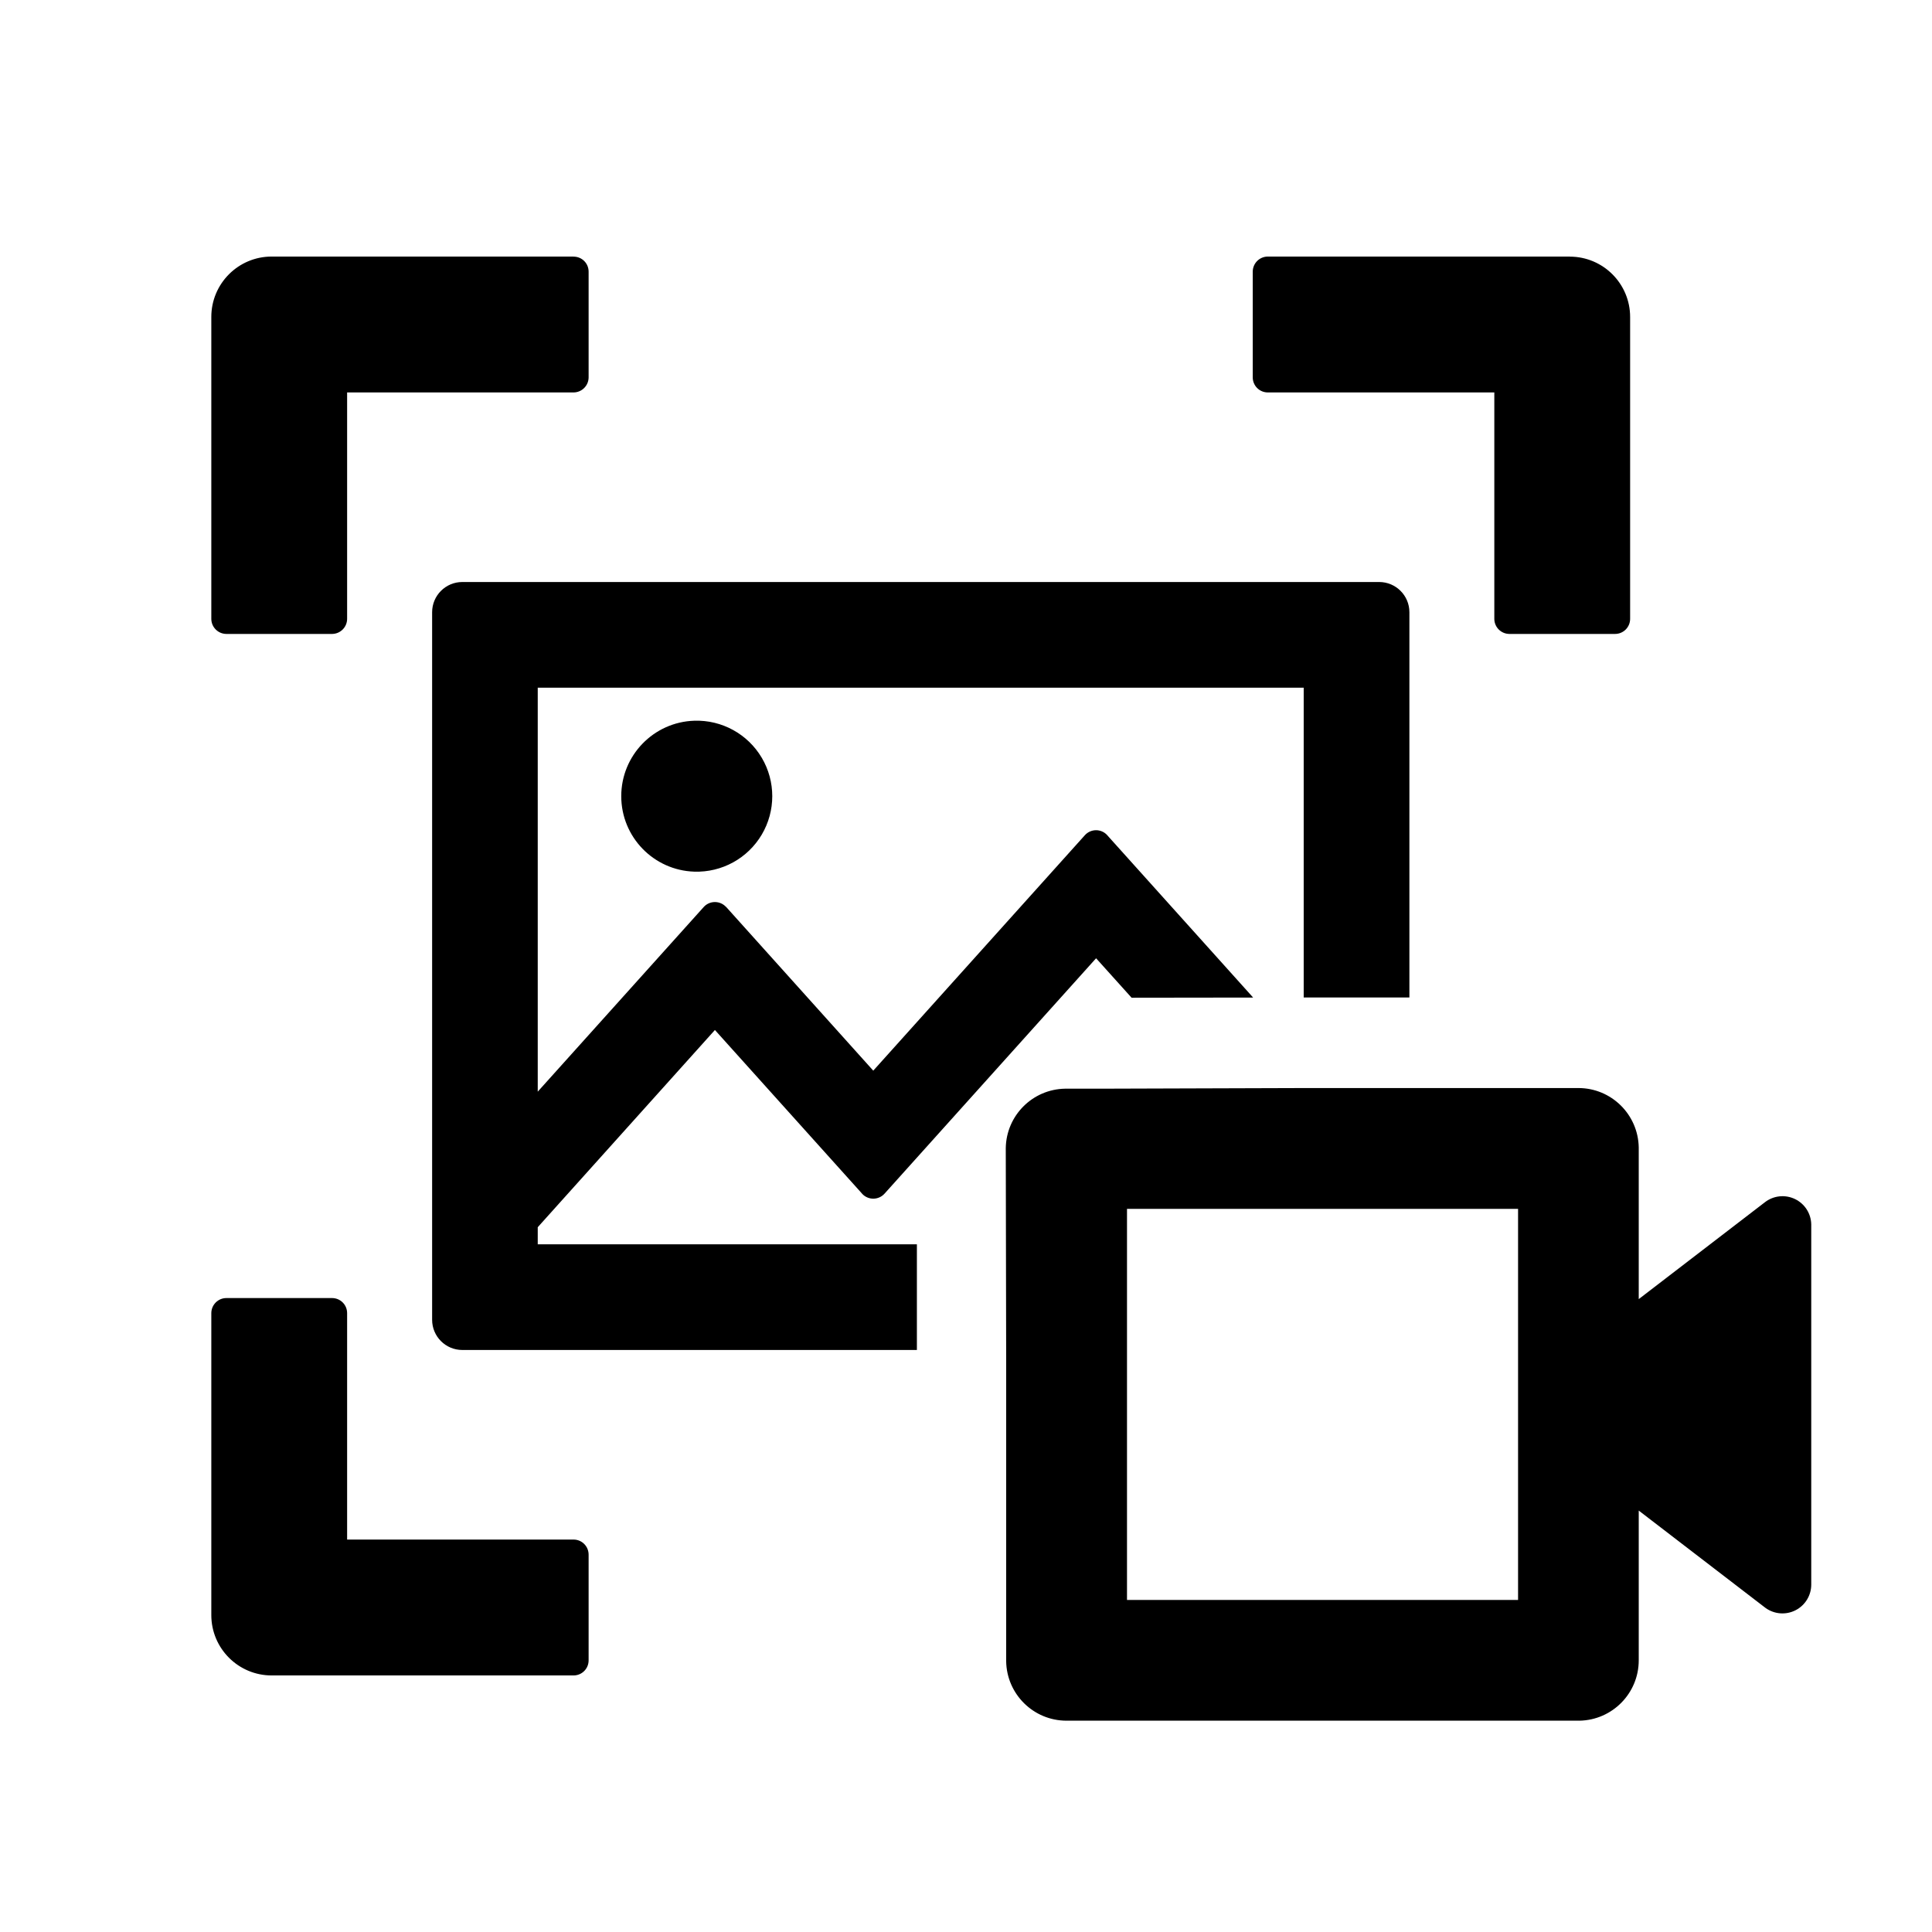
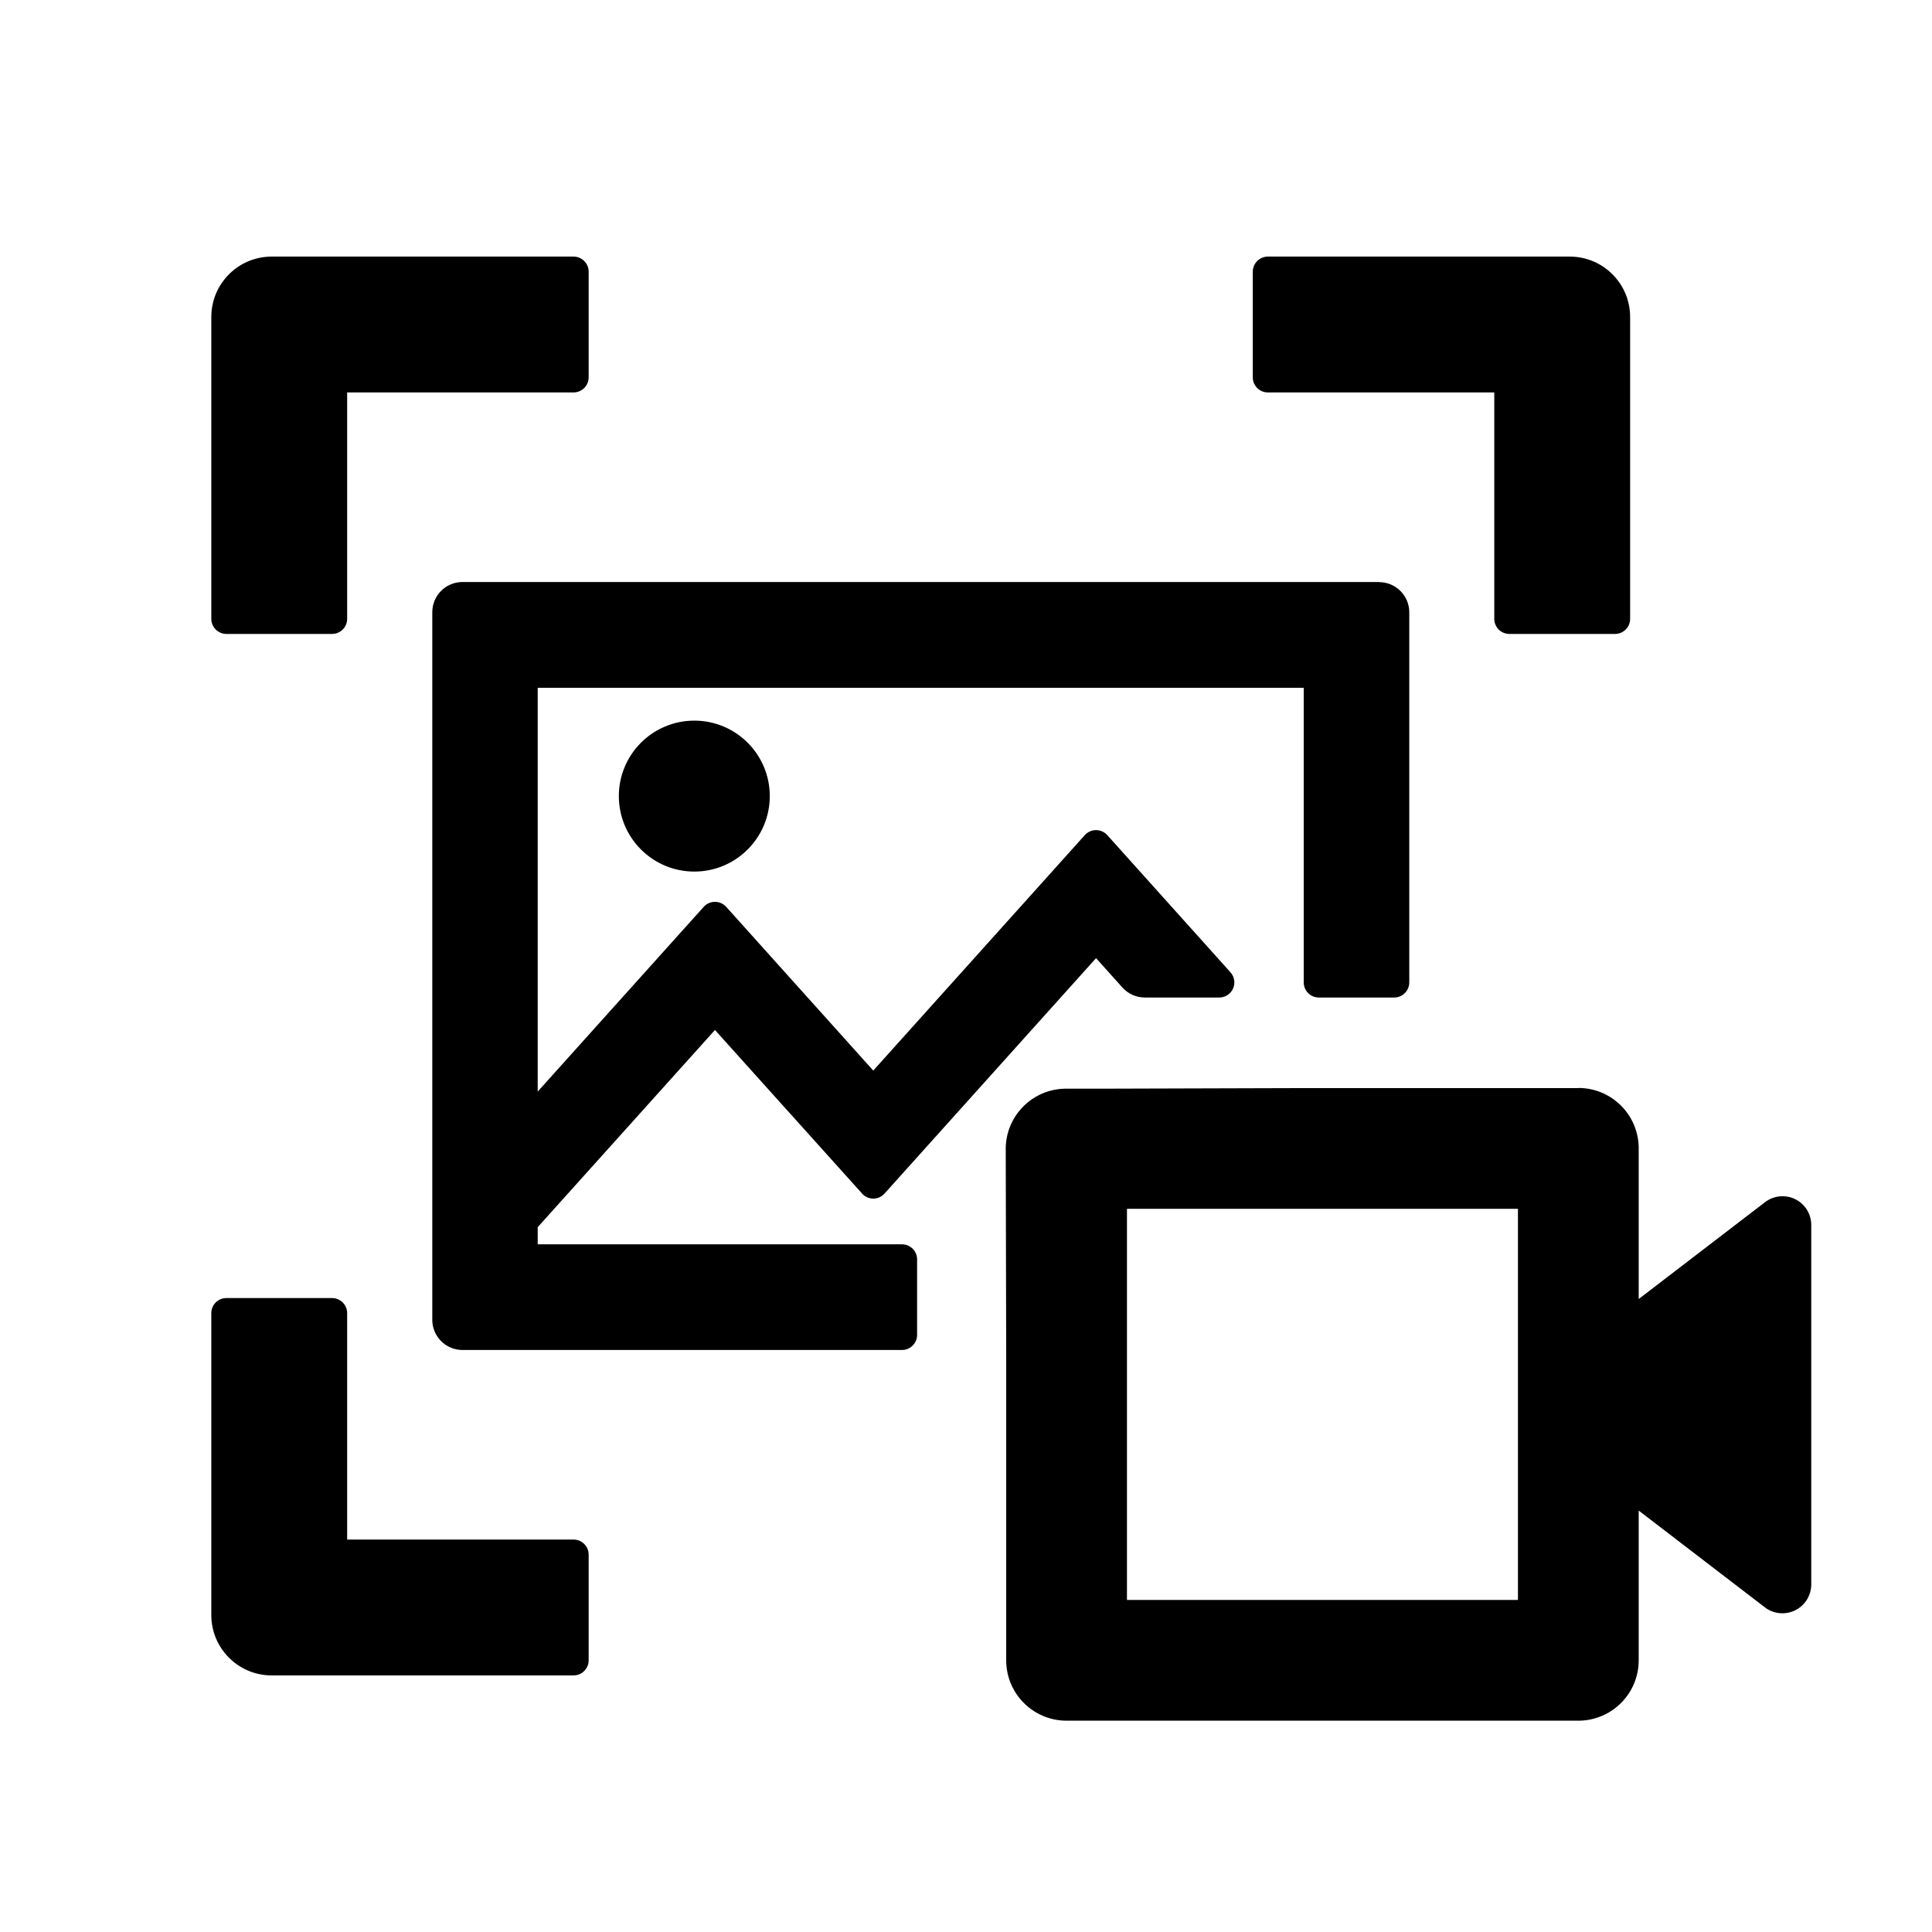
- <svg xmlns="http://www.w3.org/2000/svg" t="1675225239355" class="icon" viewBox="0 0 1024 1024" version="1.1" p-id="946" width="200" height="200">
-   <path d="M836.565 576.683c17.493 0 31.701 14.037 32 31.488V688.555l66.901-51.371a15.232 15.232 0 0 1 24.533 11.733v190.976a15.275 15.275 0 0 1-24.192 12.373l-0.341-0.256-66.901-51.371v79.36a32 32 0 0 1-31.445 32H565.291a32 32 0 0 1-32-31.488V720.256l-0.213-111.787a32 32 0 0 1 31.445-31.445h19.499l108.288-0.341h144.256zM176 688c4.437 0 7.979 3.584 7.979 7.979v120.021h120.021c4.437 0 7.979 3.584 7.979 8.021v55.979a7.979 7.979 0 0 1-7.979 8.021h-160a32 32 0 0 1-32-32v-160c0-4.437 3.584-8.021 7.979-8.021h56.021z m628.565-47.275H597.333v207.275h207.275v-207.275zM731.008 308.48c8.832 0 16 7.168 16 16v204.203h-56.021V364.501H285.013v214.101l87.979-97.877a7.979 7.979 0 0 1 0.427-0.427l0.171-0.171a8.021 8.021 0 0 1 11.093 0.427l0.213 0.171 77.952 86.741 112.128-124.757a7.979 7.979 0 0 1 11.733-0.213l0.171 0.213 77.312 86.016-64.427 0.085-18.816-20.907-112.128 124.757a8.021 8.021 0 0 1-11.733 0.213l-0.171-0.213-77.995-86.741-93.909 104.533v9.045h200.96v56.021H245.035a16 16 0 0 1-16-16v-375.04c0-8.832 7.168-16 16-16h485.973zM368 381.995a40.021 40.021 0 1 1 0 80 40.021 40.021 0 0 1 0-80zM832 136.021a32 32 0 0 1 32 32v160a7.979 7.979 0 0 1-8.021 7.979H800a8.021 8.021 0 0 1-7.979-7.765V208H672a7.979 7.979 0 0 1-8.021-8.021V144c0-4.437 3.584-8.021 8.021-8.021h160z m-528 0c4.437 0 7.979 3.541 7.979 7.979v56.021a8.021 8.021 0 0 1-7.979 7.979H183.979v119.979a8.021 8.021 0 0 1-7.979 8.021H119.979a8.021 8.021 0 0 1-7.979-8.021v-160a32 32 0 0 1 32-32h160z" p-id="947" />
+ <svg xmlns="http://www.w3.org/2000/svg" t="1679049623595" class="icon" viewBox="0 0 1024 1024" version="1.1" p-id="2826" width="200" height="200">
+   <path d="M836.544 576.64a32 32 0 0 1 32 31.488v80.384l66.944-51.328A15.232 15.232 0 0 1 960 648.896v190.976a15.296 15.296 0 0 1-24.192 12.352l-0.32-0.256-66.944-51.328V880a32 32 0 0 1-31.424 32H565.312a32 32 0 0 1-32-31.488V720.256l-0.256-111.808a32 32 0 0 1 31.488-31.424H584l108.288-0.32h144.256zM176 688c4.416 0 8 3.584 8 8v120h120c4.416 0 8 3.584 8 8v56a8 8 0 0 1-8 8H144a32 32 0 0 1-32-32V696c0-4.48 3.584-8 8-8h56z m628.544-47.296H597.312V848h207.232V640.704z m-73.6-332.16a16 16 0 0 1 16 16v196.16a8 8 0 0 1-7.936 8h-40a8 8 0 0 1-8-8v-156.16H284.992V578.56l88-97.92a8 8 0 0 1 0.384-0.384l0.192-0.192a8 8 0 0 1 11.136 0.384l0.192 0.192 77.952 86.784 112.128-124.8a8 8 0 0 1 11.712-0.192l0.192 0.192 65.28 72.704a8 8 0 0 1-5.888 13.376h-39.36a16 16 0 0 1-11.968-5.248l-14.016-15.616L468.8 632.64a8 8 0 0 1-11.712 0.192l-0.192-0.256-77.952-86.656-93.952 104.512v9.088H478.08c4.416 0 8 3.584 8 8v40a8 8 0 0 1-8 8H245.12a16 16 0 0 1-16-16V324.48a16 16 0 0 1 16-16h485.952zM368 381.952a40 40 0 1 1 0 80 40 40 0 0 1 0-80zM832 136a32 32 0 0 1 32 32v160a8 8 0 0 1-8 8h-56a8 8 0 0 1-8-7.744V208H672a8 8 0 0 1-8-8v-56c0-4.416 3.584-8 8-8h160z m-528 0c4.416 0 8 3.584 8 8v56a8 8 0 0 1-8 8H184v120a8 8 0 0 1-8 8h-56a8 8 0 0 1-8-8V168a32 32 0 0 1 32-32h160z" p-id="2827" />
</svg>
